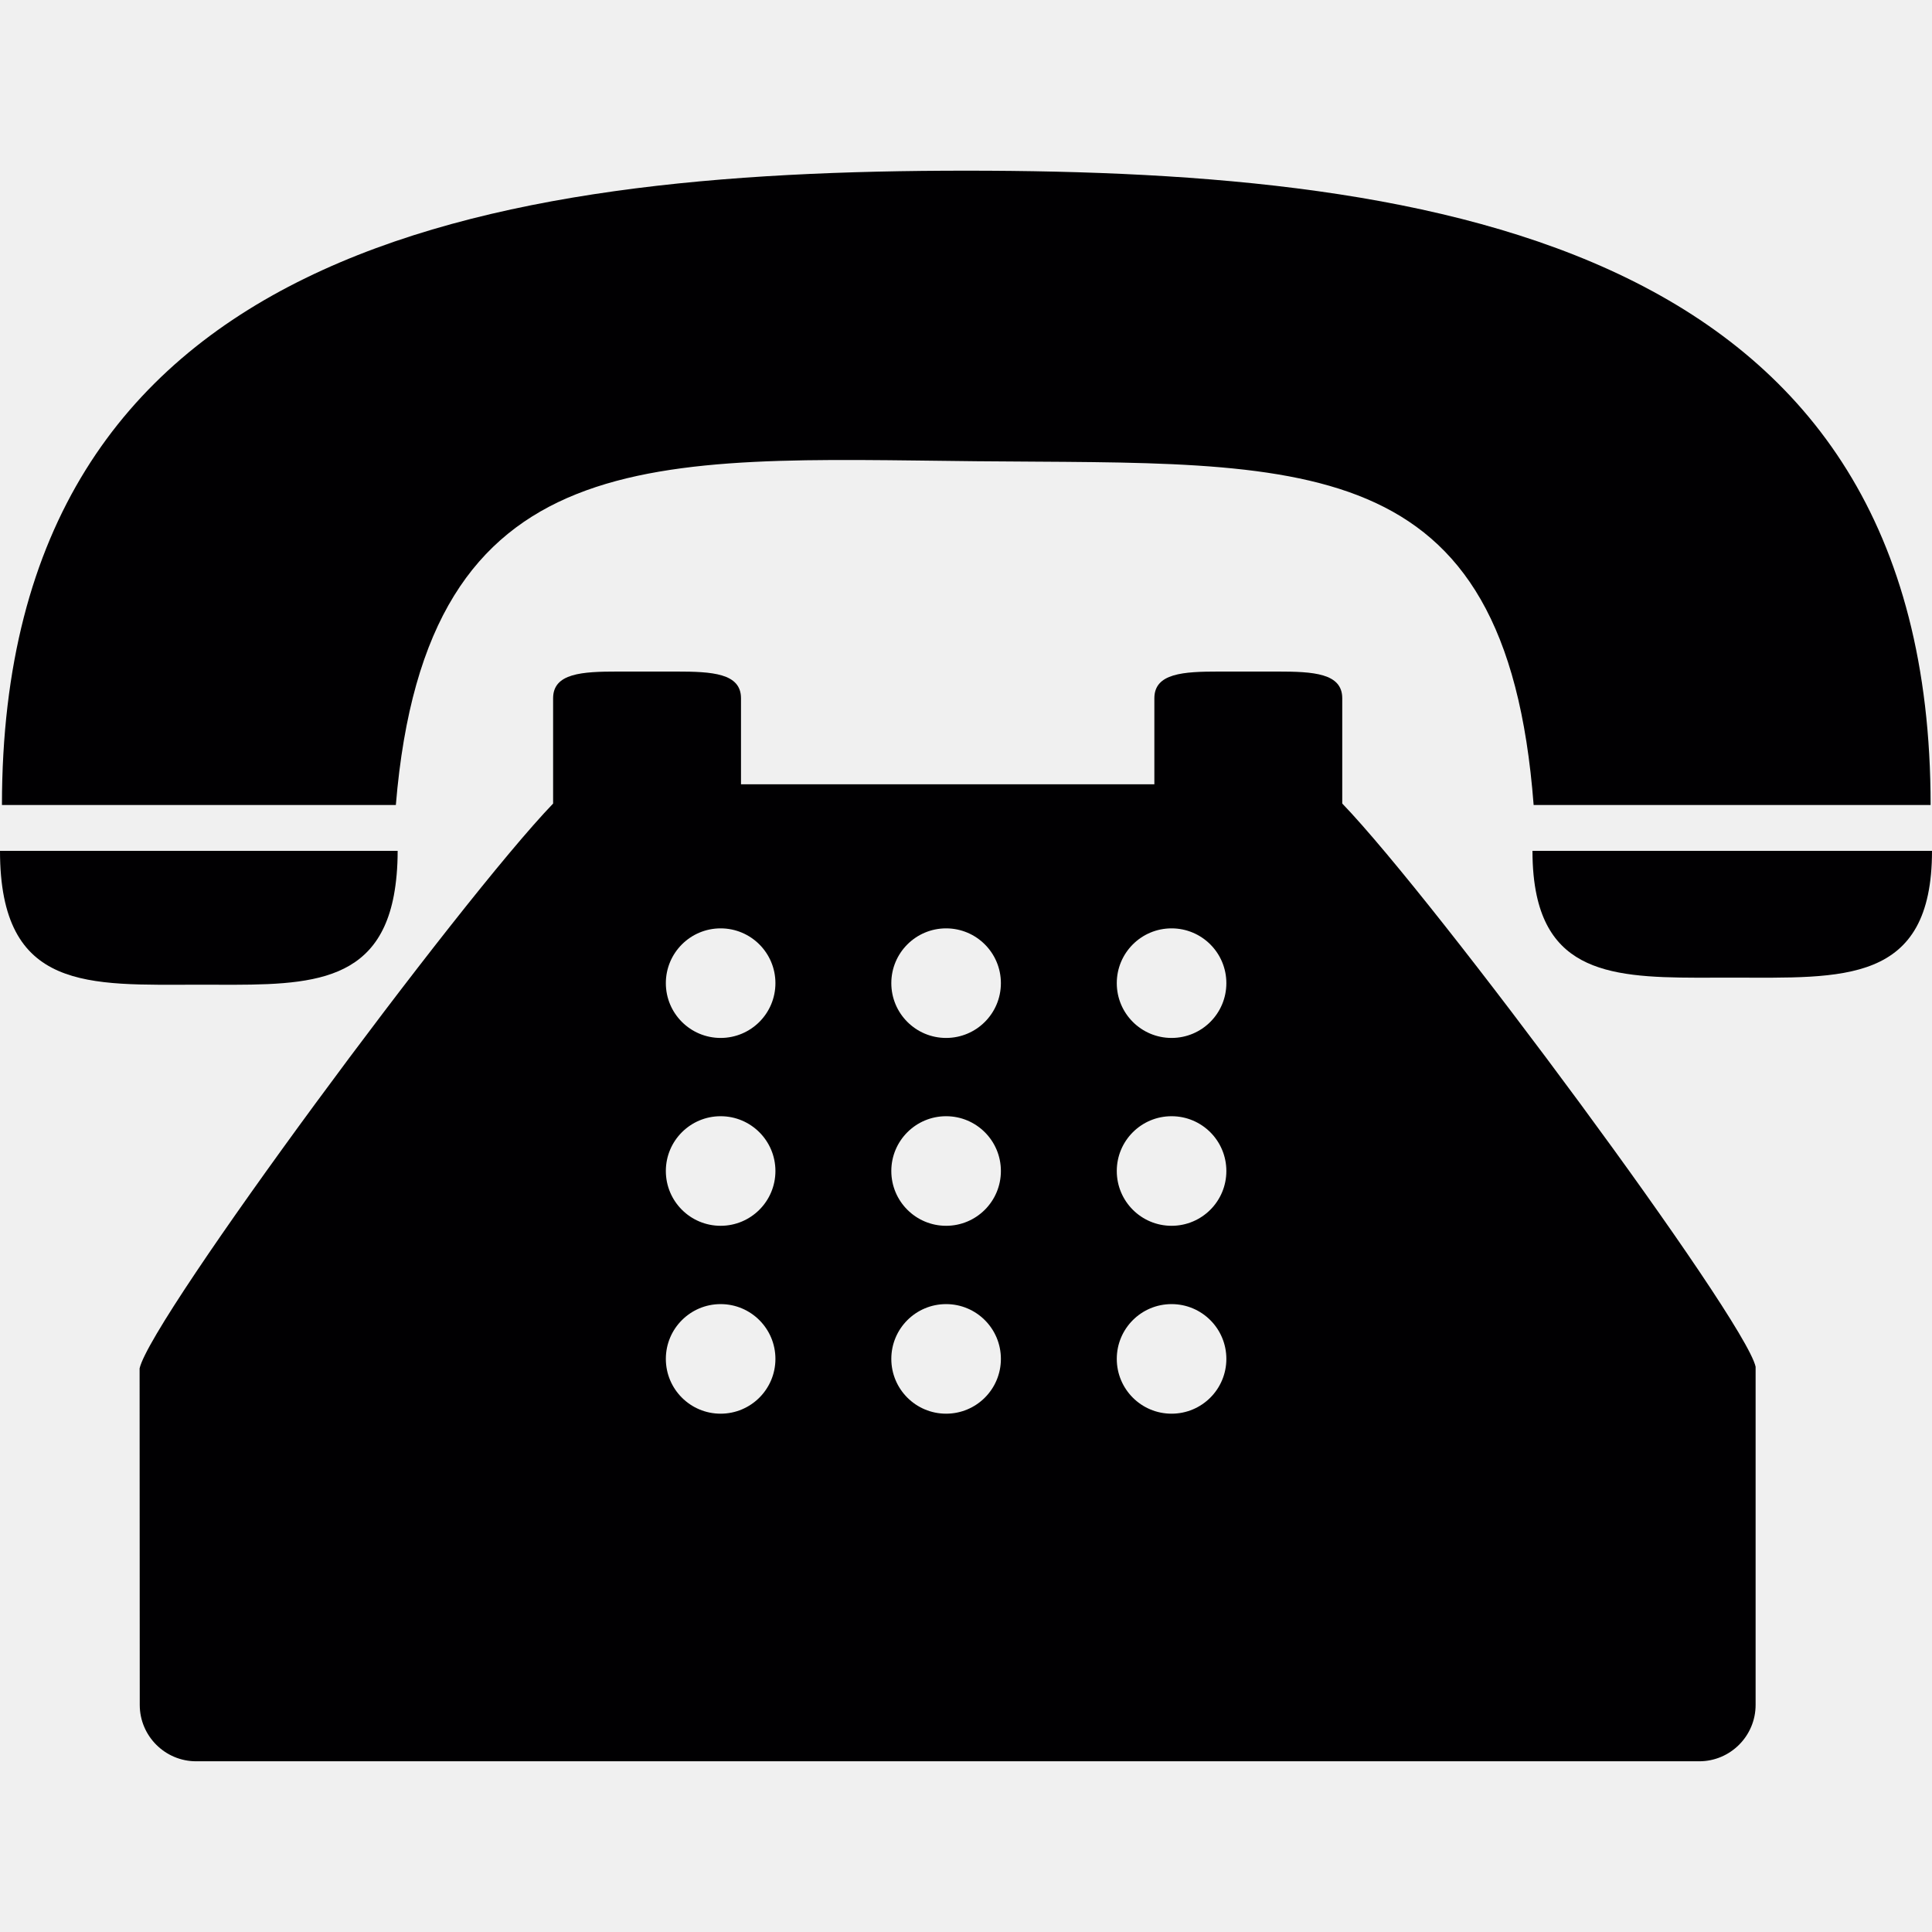
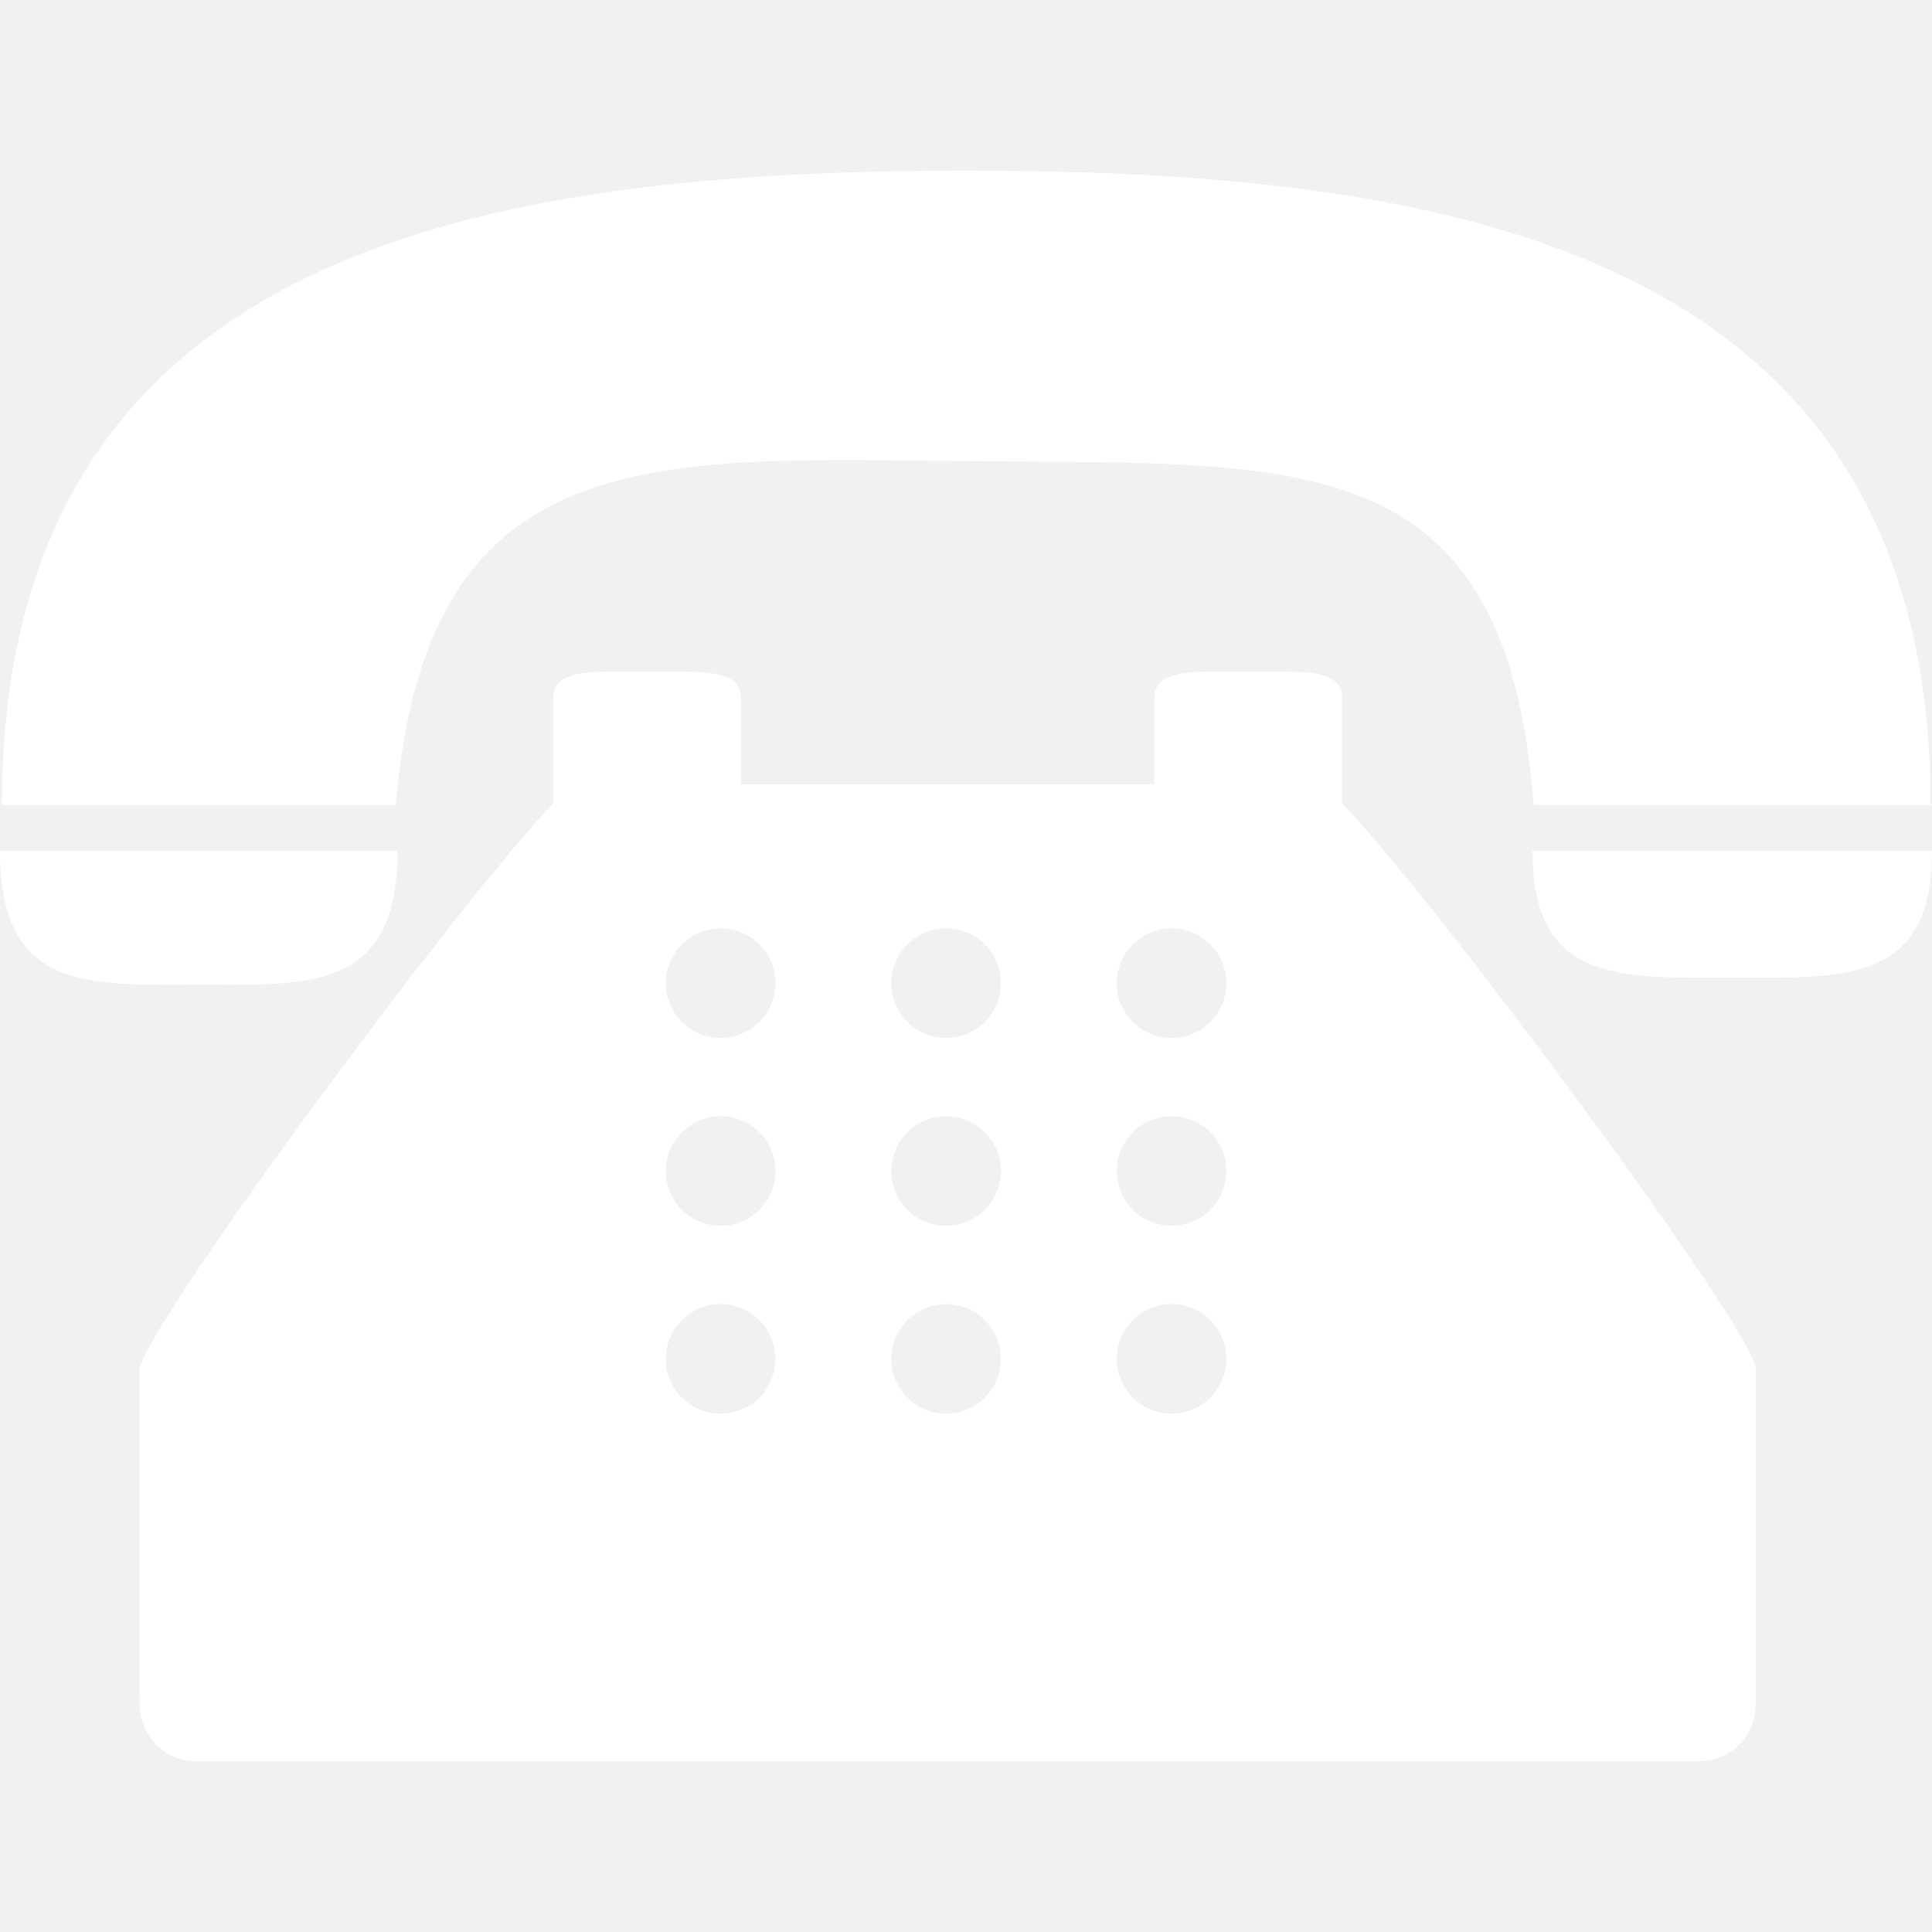
<svg xmlns="http://www.w3.org/2000/svg" version="1.1" id="Capa_1" x="0px" y="0px" viewBox="0 0 51.413 51.413" style="enable-background:new 0 0 51.413 51.413;" xml:space="preserve">
  <g>
    <g>
-       <path fill="white" style="fill:#010002;" d="M25.989,12.274c8.663,0.085,14.09-0.454,14.823,9.148h10.564c0-14.875-12.973-16.88-25.662-16.88    c-12.69,0-25.662,2.005-25.662,16.88h10.482C11.345,11.637,17.398,12.19,25.989,12.274z" />
-       <path fill="white" style="fill:#010002;" d="M5.291,26.204c2.573,0,4.714,0.154,5.19-2.377c0.064-0.344,0.101-0.734,0.101-1.185H10.46H0    C0,26.407,2.369,26.204,5.291,26.204z" />
-       <path fill="white" style="fill:#010002;" d="M40.88,22.642h-0.099c0,0.454,0.039,0.845,0.112,1.185c0.502,2.334,2.64,2.189,5.204,2.189    c2.936,0,5.316,0.193,5.316-3.374H40.88z" />
-       <path fill="white" style="fill:#010002;" d="M35.719,20.078v-1.496c0-0.669-0.771-0.711-1.723-0.711h-1.555c-0.951,0-1.722,0.042-1.722,0.711    v1.289v1h-11v-1v-1.289c0-0.669-0.771-0.711-1.722-0.711h-1.556c-0.951,0-1.722,0.042-1.722,0.711v1.496v1.306    C12.213,23.988,4.013,35.073,3.715,36.415l0.004,8.955c0,0.827,0.673,1.5,1.5,1.5h40c0.827,0,1.5-0.673,1.5-1.5v-9    c-0.295-1.303-8.493-12.383-11-14.987V20.078z M19.177,37.62c-0.805,0-1.458-0.652-1.458-1.458s0.653-1.458,1.458-1.458    s1.458,0.652,1.458,1.458S19.982,37.62,19.177,37.62z M19.177,32.62c-0.805,0-1.458-0.652-1.458-1.458s0.653-1.458,1.458-1.458    s1.458,0.652,1.458,1.458S19.982,32.62,19.177,32.62z M19.177,27.621c-0.805,0-1.458-0.652-1.458-1.458    c0-0.805,0.653-1.458,1.458-1.458s1.458,0.653,1.458,1.458C20.635,26.969,19.982,27.621,19.177,27.621z M25.177,37.62    c-0.805,0-1.458-0.652-1.458-1.458s0.653-1.458,1.458-1.458c0.806,0,1.458,0.652,1.458,1.458S25.983,37.62,25.177,37.62z     M25.177,32.62c-0.805,0-1.458-0.652-1.458-1.458s0.653-1.458,1.458-1.458c0.806,0,1.458,0.652,1.458,1.458    S25.983,32.62,25.177,32.62z M25.177,27.621c-0.805,0-1.458-0.652-1.458-1.458c0-0.805,0.653-1.458,1.458-1.458    c0.806,0,1.458,0.653,1.458,1.458C26.635,26.969,25.983,27.621,25.177,27.621z M31.177,37.62c-0.806,0-1.458-0.652-1.458-1.458    s0.652-1.458,1.458-1.458s1.458,0.652,1.458,1.458S31.983,37.62,31.177,37.62z M31.177,32.62c-0.806,0-1.458-0.652-1.458-1.458    s0.652-1.458,1.458-1.458s1.458,0.652,1.458,1.458S31.983,32.62,31.177,32.62z M31.177,27.621c-0.806,0-1.458-0.652-1.458-1.458    c0-0.805,0.652-1.458,1.458-1.458s1.458,0.653,1.458,1.458C32.635,26.969,31.983,27.621,31.177,27.621z" />
+       <path fill="white" d="M25.989,12.274c8.663,0.085,14.09-0.454,14.823,9.148h10.564c0-14.875-12.973-16.88-25.662-16.88    c-12.69,0-25.662,2.005-25.662,16.88h10.482C11.345,11.637,17.398,12.19,25.989,12.274z" />
+       <path fill="white" d="M5.291,26.204c2.573,0,4.714,0.154,5.19-2.377c0.064-0.344,0.101-0.734,0.101-1.185H10.46H0    C0,26.407,2.369,26.204,5.291,26.204z" />
+       <path fill="white" d="M40.88,22.642h-0.099c0,0.454,0.039,0.845,0.112,1.185c0.502,2.334,2.64,2.189,5.204,2.189    c2.936,0,5.316,0.193,5.316-3.374H40.88z" />
+       <path fill="white" d="M35.719,20.078v-1.496c0-0.669-0.771-0.711-1.723-0.711h-1.555c-0.951,0-1.722,0.042-1.722,0.711    v1.289v1h-11v-1v-1.289c0-0.669-0.771-0.711-1.722-0.711h-1.556c-0.951,0-1.722,0.042-1.722,0.711v1.496v1.306    C12.213,23.988,4.013,35.073,3.715,36.415l0.004,8.955c0,0.827,0.673,1.5,1.5,1.5h40c0.827,0,1.5-0.673,1.5-1.5v-9    c-0.295-1.303-8.493-12.383-11-14.987V20.078z M19.177,37.62c-0.805,0-1.458-0.652-1.458-1.458s0.653-1.458,1.458-1.458    s1.458,0.652,1.458,1.458S19.982,37.62,19.177,37.62z M19.177,32.62c-0.805,0-1.458-0.652-1.458-1.458s0.653-1.458,1.458-1.458    s1.458,0.652,1.458,1.458S19.982,32.62,19.177,32.62z M19.177,27.621c-0.805,0-1.458-0.652-1.458-1.458    c0-0.805,0.653-1.458,1.458-1.458s1.458,0.653,1.458,1.458C20.635,26.969,19.982,27.621,19.177,27.621z M25.177,37.62    c-0.805,0-1.458-0.652-1.458-1.458s0.653-1.458,1.458-1.458c0.806,0,1.458,0.652,1.458,1.458S25.983,37.62,25.177,37.62z     M25.177,32.62c-0.805,0-1.458-0.652-1.458-1.458s0.653-1.458,1.458-1.458c0.806,0,1.458,0.652,1.458,1.458    S25.983,32.62,25.177,32.62z M25.177,27.621c-0.805,0-1.458-0.652-1.458-1.458c0-0.805,0.653-1.458,1.458-1.458    c0.806,0,1.458,0.653,1.458,1.458C26.635,26.969,25.983,27.621,25.177,27.621z M31.177,37.62c-0.806,0-1.458-0.652-1.458-1.458    s0.652-1.458,1.458-1.458s1.458,0.652,1.458,1.458S31.983,37.62,31.177,37.62z M31.177,32.62c-0.806,0-1.458-0.652-1.458-1.458    s0.652-1.458,1.458-1.458s1.458,0.652,1.458,1.458S31.983,32.62,31.177,32.62z M31.177,27.621c-0.806,0-1.458-0.652-1.458-1.458    c0-0.805,0.652-1.458,1.458-1.458s1.458,0.653,1.458,1.458C32.635,26.969,31.983,27.621,31.177,27.621z" />
    </g>
  </g>
  <g>
</g>
  <g>
</g>
  <g>
</g>
  <g>
</g>
  <g>
</g>
  <g>
</g>
  <g>
</g>
  <g>
</g>
  <g>
</g>
  <g>
</g>
  <g>
</g>
  <g>
</g>
  <g>
</g>
  <g>
</g>
  <g>
</g>
</svg>
